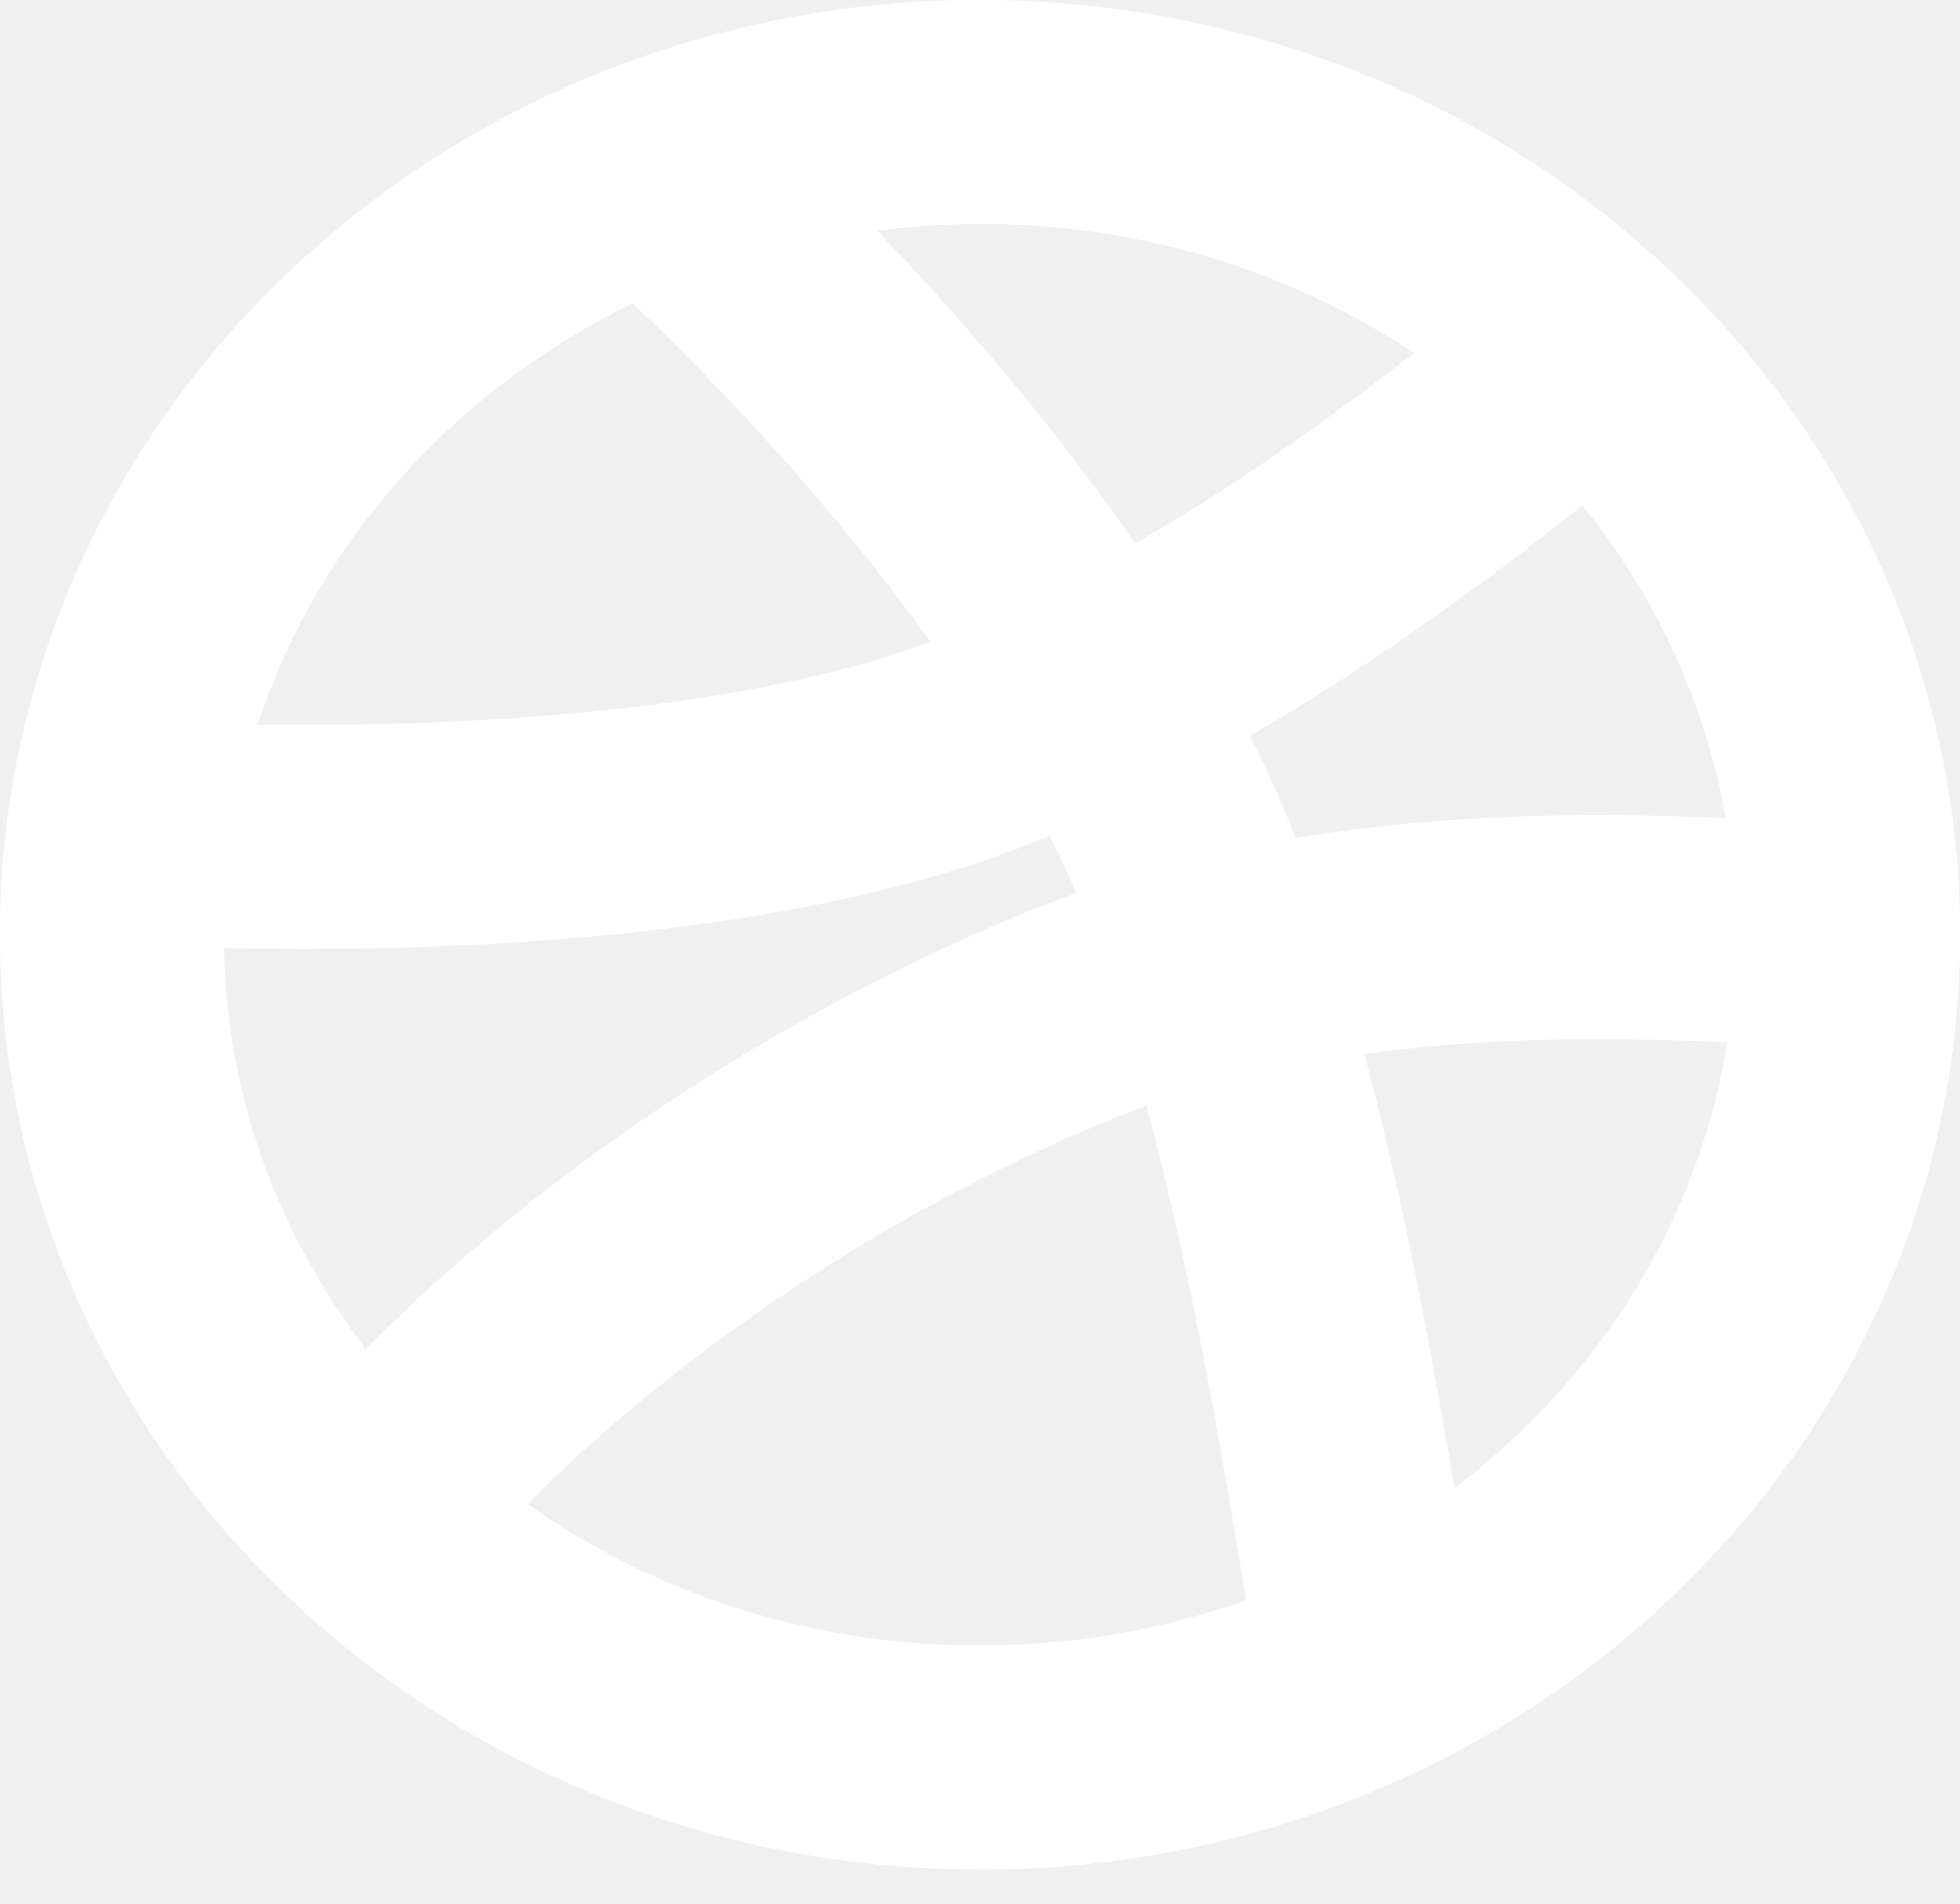
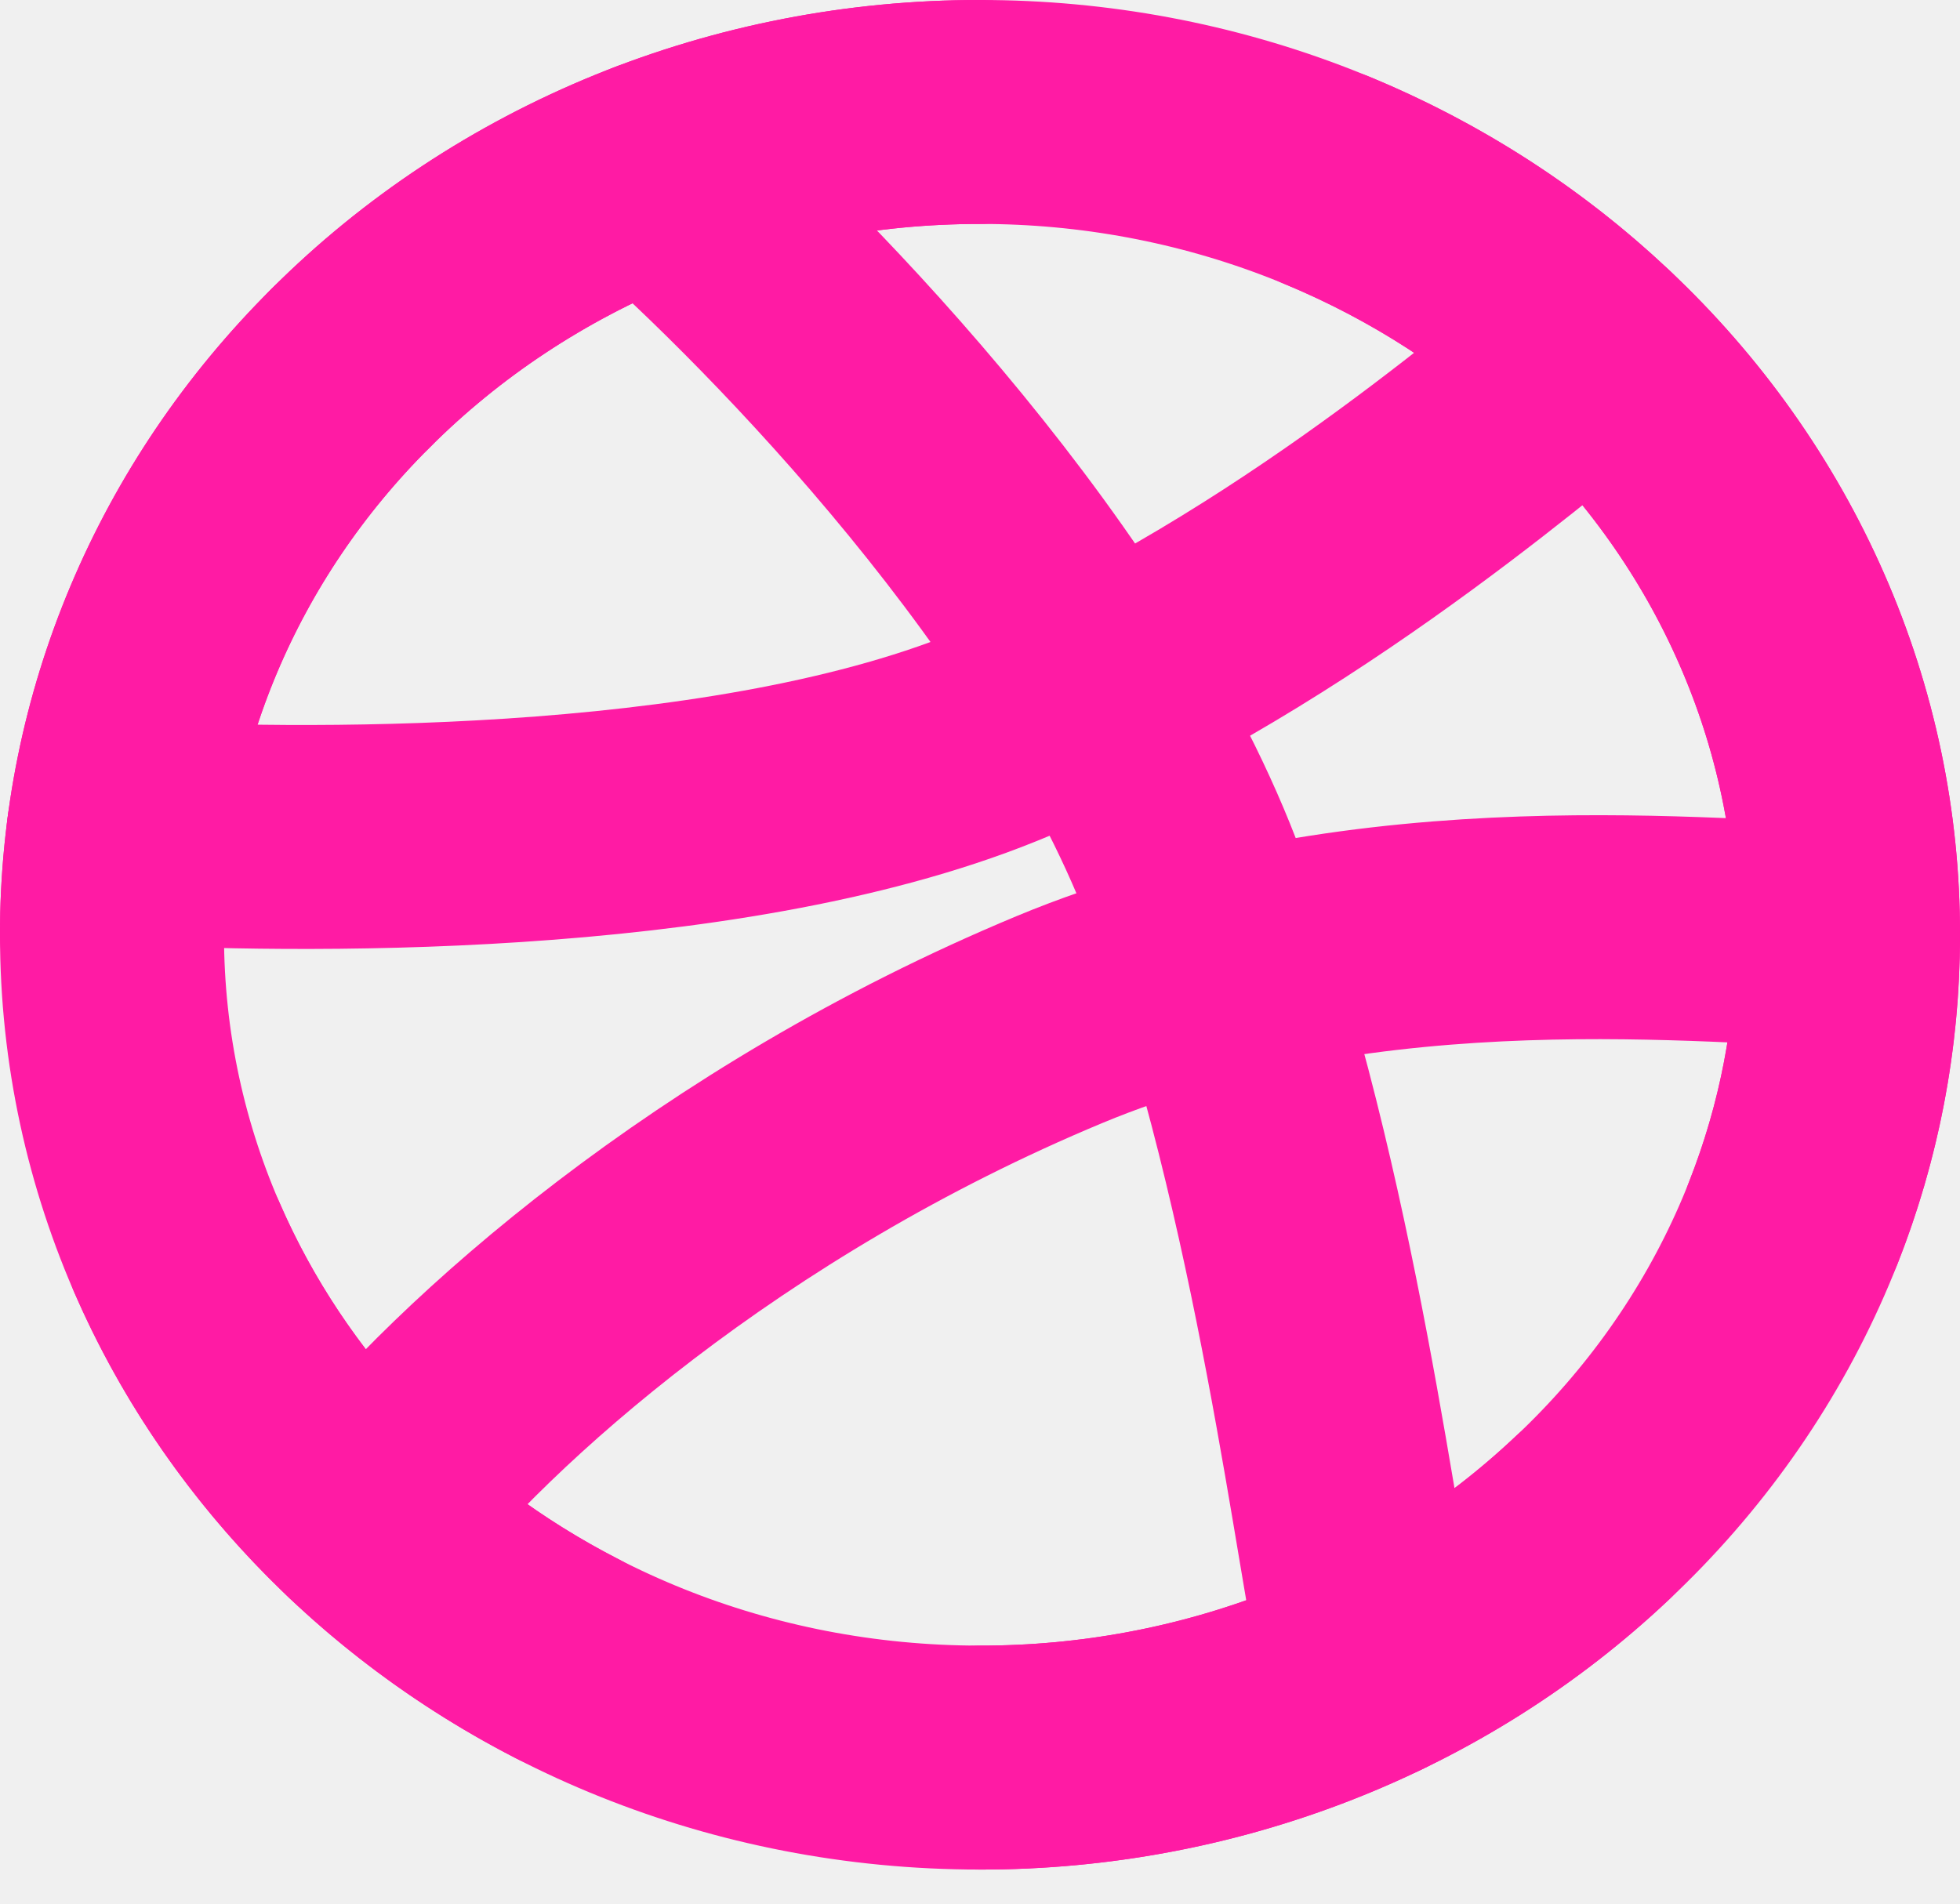
<svg xmlns="http://www.w3.org/2000/svg" width="35" height="34" viewBox="0 0 35 34" fill="none">
-   <path d="M33 16.696C33.003 18.631 32.601 20.548 31.817 22.336C31.034 24.123 29.885 25.746 28.436 27.11C26.999 28.469 25.294 29.547 23.417 30.282C21.541 31.017 19.53 31.394 17.5 31.391C8.939 31.391 2 24.812 2 16.696C1.995 12.928 3.521 9.302 6.263 6.574C7.709 5.127 9.452 3.975 11.384 3.188C13.316 2.402 15.397 1.998 17.5 2C19.53 1.998 21.541 2.374 23.417 3.109C25.294 3.844 26.999 4.922 28.436 6.282C29.885 7.645 31.034 9.268 31.817 11.056C32.601 12.843 33.003 14.76 33 16.696V16.696Z" stroke="white" stroke-width="4" stroke-linecap="round" stroke-linejoin="round" />
-   <path d="M33 16.696C30.739 16.696 24.5 15.887 18.916 18.211C12.85 20.737 8.458 24.654 6.544 27.09" stroke="white" stroke-width="4" stroke-linecap="round" stroke-linejoin="round" />
-   <path d="M11.688 3.068C14.113 5.191 19.407 10.596 21.375 15.961C23.343 21.326 24.072 27.923 24.521 29.8" stroke="white" stroke-width="4" stroke-linecap="round" stroke-linejoin="round" />
-   <path d="M2.119 14.859C5.047 15.026 12.798 15.177 17.758 13.169C22.718 11.161 26.986 7.467 28.45 6.295" stroke="white" stroke-width="4" stroke-linecap="round" stroke-linejoin="round" />
-   <path d="M3.163 22.289C4.528 25.424 6.992 28.016 10.138 29.63" stroke="white" stroke-width="4" stroke-linecap="round" stroke-linejoin="round" />
-   <path d="M2 16.695C1.995 12.927 3.521 9.302 6.262 6.574" stroke="white" stroke-width="4" stroke-linecap="round" stroke-linejoin="round" />
-   <path d="M17.5 2C15.397 1.998 13.316 2.402 11.384 3.188C9.452 3.975 7.709 5.127 6.262 6.574" stroke="white" stroke-width="4" stroke-linecap="round" stroke-linejoin="round" />
-   <path d="M23.7 3.223C25.465 3.955 27.071 4.992 28.436 6.282C29.885 7.645 31.034 9.268 31.817 11.056C32.601 12.843 33.003 14.76 33 16.695C33 18.505 32.655 20.238 32.023 21.839" stroke="white" stroke-width="4" stroke-linecap="round" stroke-linejoin="round" />
-   <path d="M17.5 31.391C19.53 31.393 21.541 31.017 23.417 30.282C25.294 29.547 26.999 28.469 28.436 27.109" stroke="white" stroke-width="4" stroke-linecap="round" stroke-linejoin="round" />
+   <path d="M33 16.696C33.003 18.631 32.601 20.548 31.817 22.336C31.034 24.123 29.885 25.746 28.436 27.11C26.999 28.469 25.294 29.547 23.417 30.282C21.541 31.017 19.53 31.394 17.5 31.391C8.939 31.391 2 24.812 2 16.696C1.995 12.928 3.521 9.302 6.263 6.574C7.709 5.127 9.452 3.975 11.384 3.188C13.316 2.402 15.397 1.998 17.5 2C19.53 1.998 21.541 2.374 23.417 3.109C25.294 3.844 26.999 4.922 28.436 6.282C29.885 7.645 31.034 9.268 31.817 11.056C32.601 12.843 33.003 14.76 33 16.696V16.696Z" stroke="#FF1BA4" stroke-width="4" stroke-linecap="round" stroke-linejoin="round" />
+   <path d="M33 16.696C30.739 16.696 24.5 15.887 18.916 18.211C12.85 20.737 8.458 24.654 6.544 27.09" stroke="#FF1BA4" stroke-width="4" stroke-linecap="round" stroke-linejoin="round" />
+   <path d="M11.688 3.068C14.113 5.191 19.407 10.596 21.375 15.961C23.343 21.326 24.072 27.923 24.521 29.8" stroke="#FF1BA4" stroke-width="4" stroke-linecap="round" stroke-linejoin="round" />
+   <path d="M2.119 14.859C5.047 15.026 12.798 15.177 17.758 13.169C22.718 11.161 26.986 7.467 28.45 6.295" stroke="#FF1BA4" stroke-width="4" stroke-linecap="round" stroke-linejoin="round" />
+   <path d="M3.163 22.289C4.528 25.424 6.992 28.016 10.138 29.63" stroke="#FF1BA4" stroke-width="4" stroke-linecap="round" stroke-linejoin="round" />
+   <path d="M2 16.695C1.995 12.927 3.521 9.302 6.262 6.574" stroke="#FF1BA4" stroke-width="4" stroke-linecap="round" stroke-linejoin="round" />
+   <path d="M17.5 2C15.397 1.998 13.316 2.402 11.384 3.188C9.452 3.975 7.709 5.127 6.262 6.574" stroke="#FF1BA4" stroke-width="4" stroke-linecap="round" stroke-linejoin="round" />
+   <path d="M23.7 3.223C25.465 3.955 27.071 4.992 28.436 6.282C29.885 7.645 31.034 9.268 31.817 11.056C32.601 12.843 33.003 14.76 33 16.695C33 18.505 32.655 20.238 32.023 21.839" stroke="#FF1BA4" stroke-width="4" stroke-linecap="round" stroke-linejoin="round" />
+   <path d="M17.5 31.391C19.53 31.393 21.541 31.017 23.417 30.282C25.294 29.547 26.999 28.469 28.436 27.109" stroke="#FF1BA4" stroke-width="4" stroke-linecap="round" stroke-linejoin="round" />
</svg>
